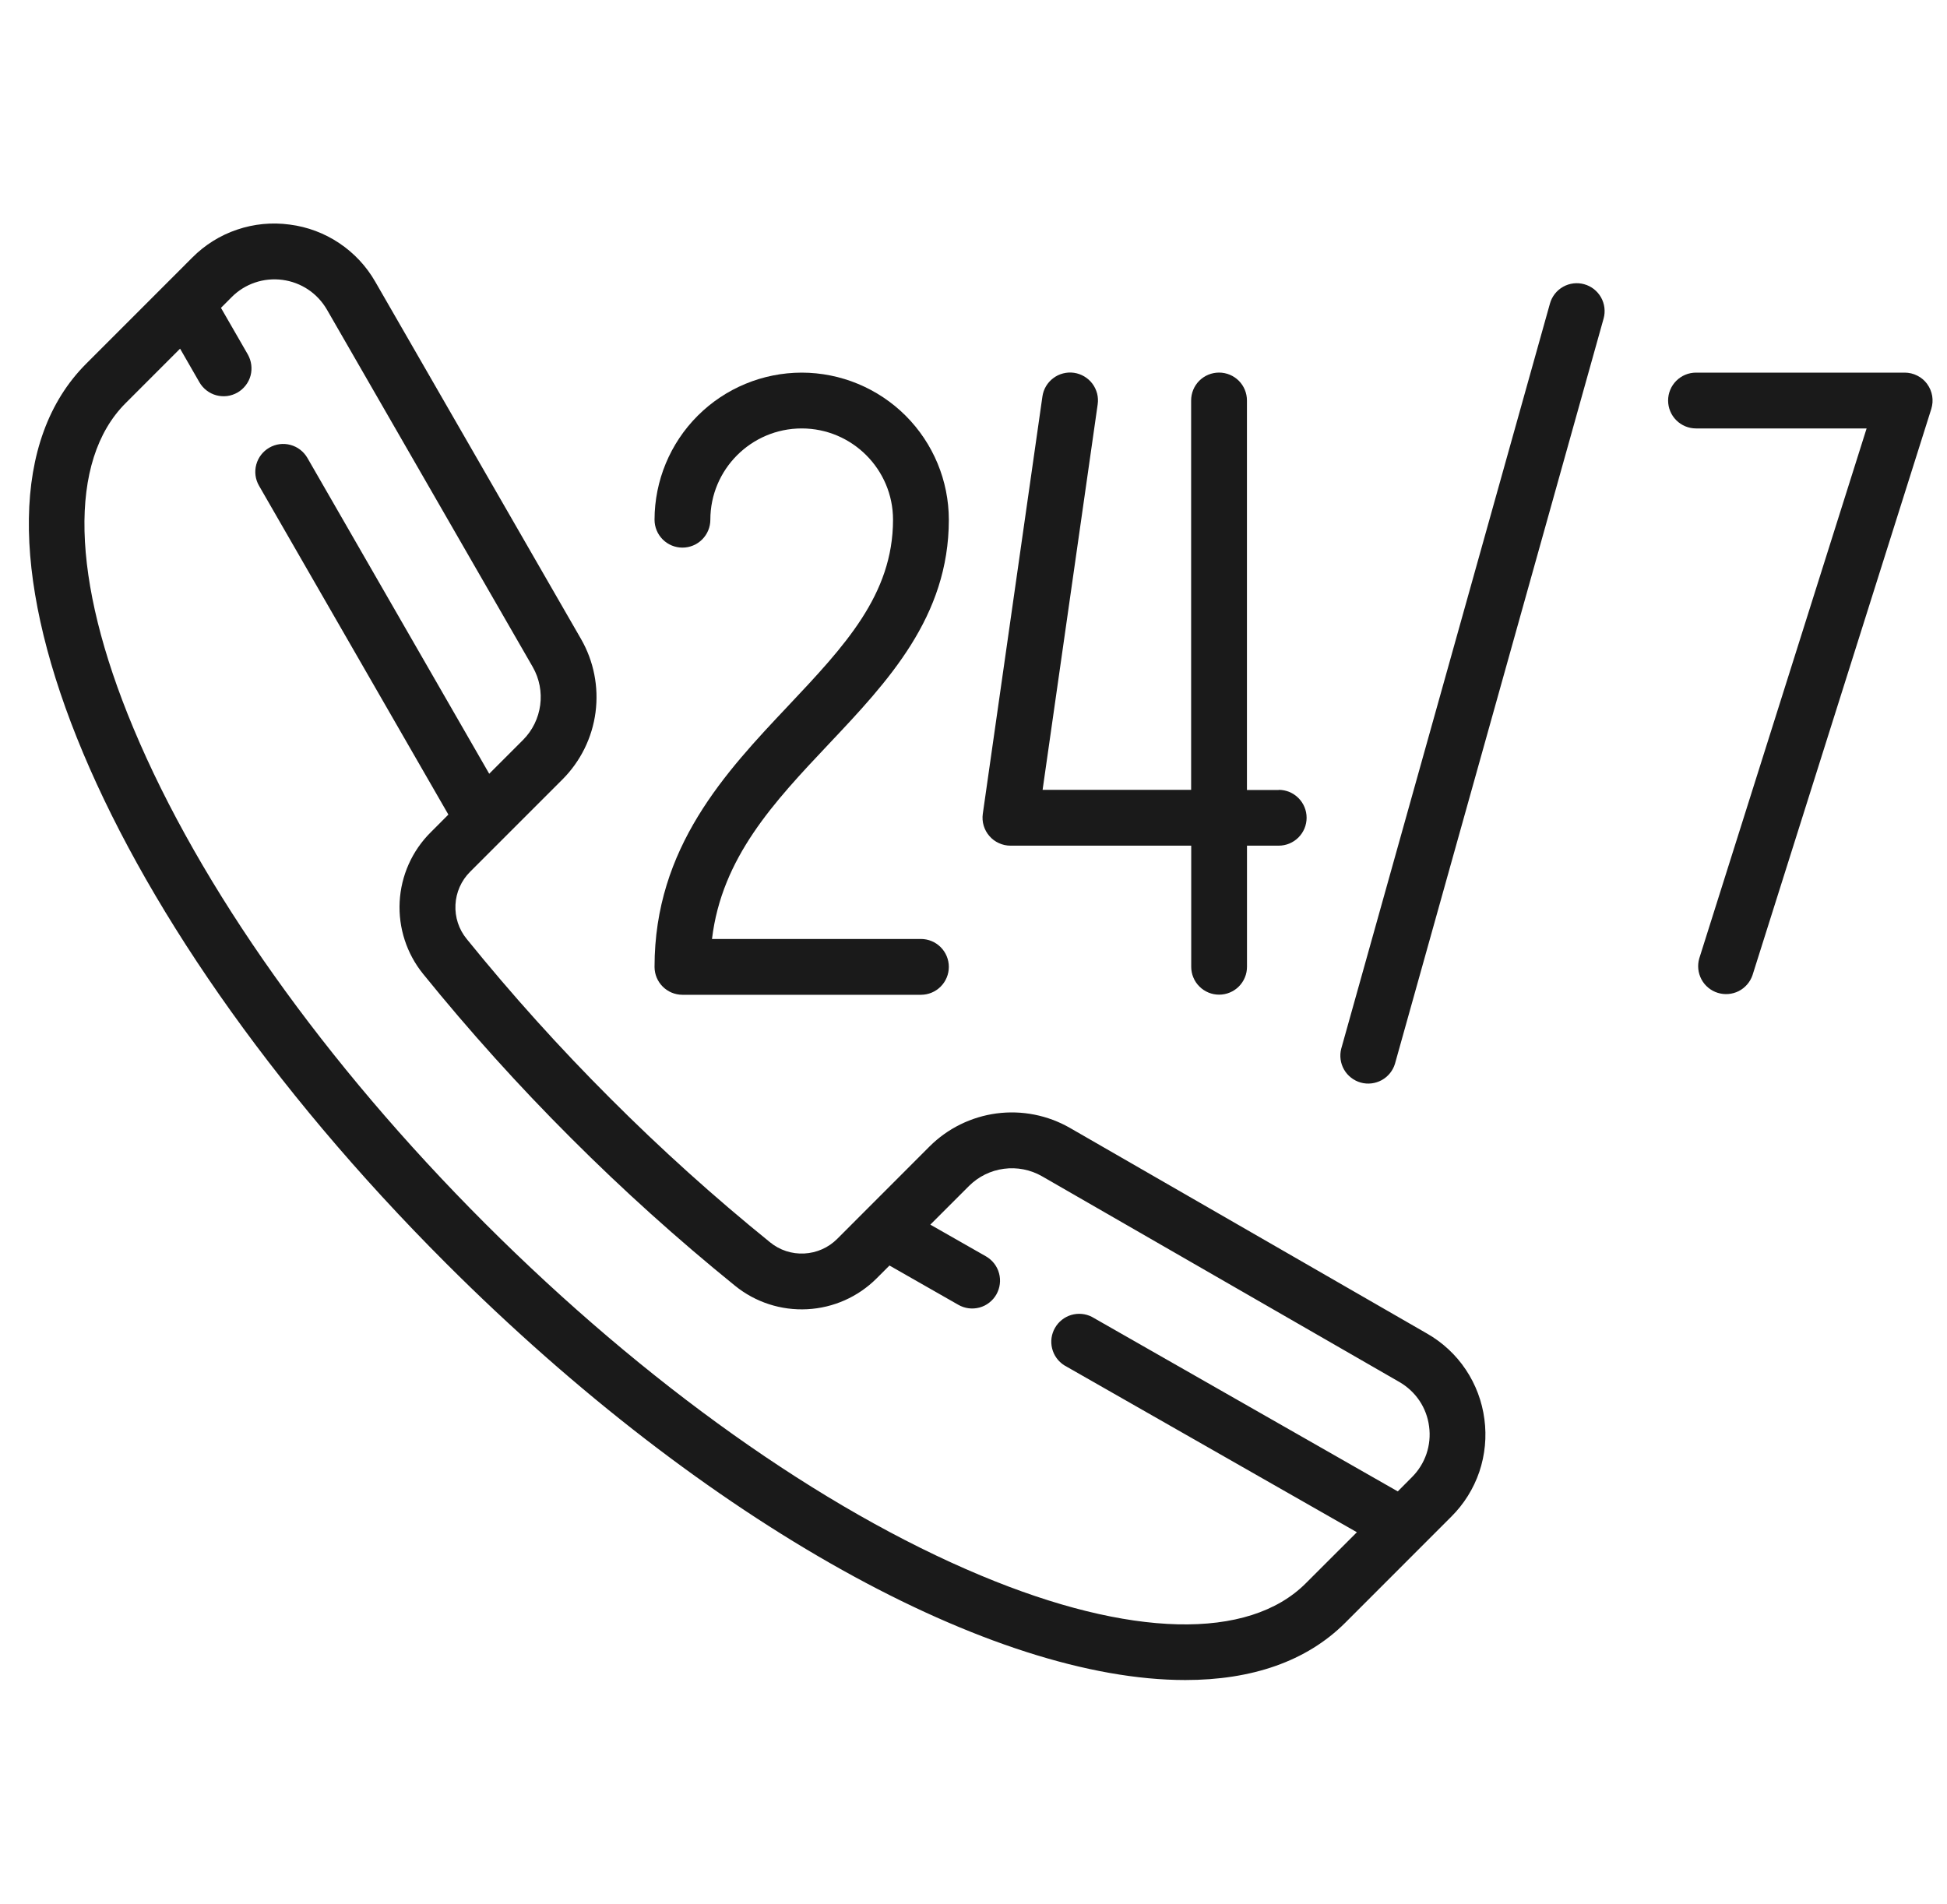
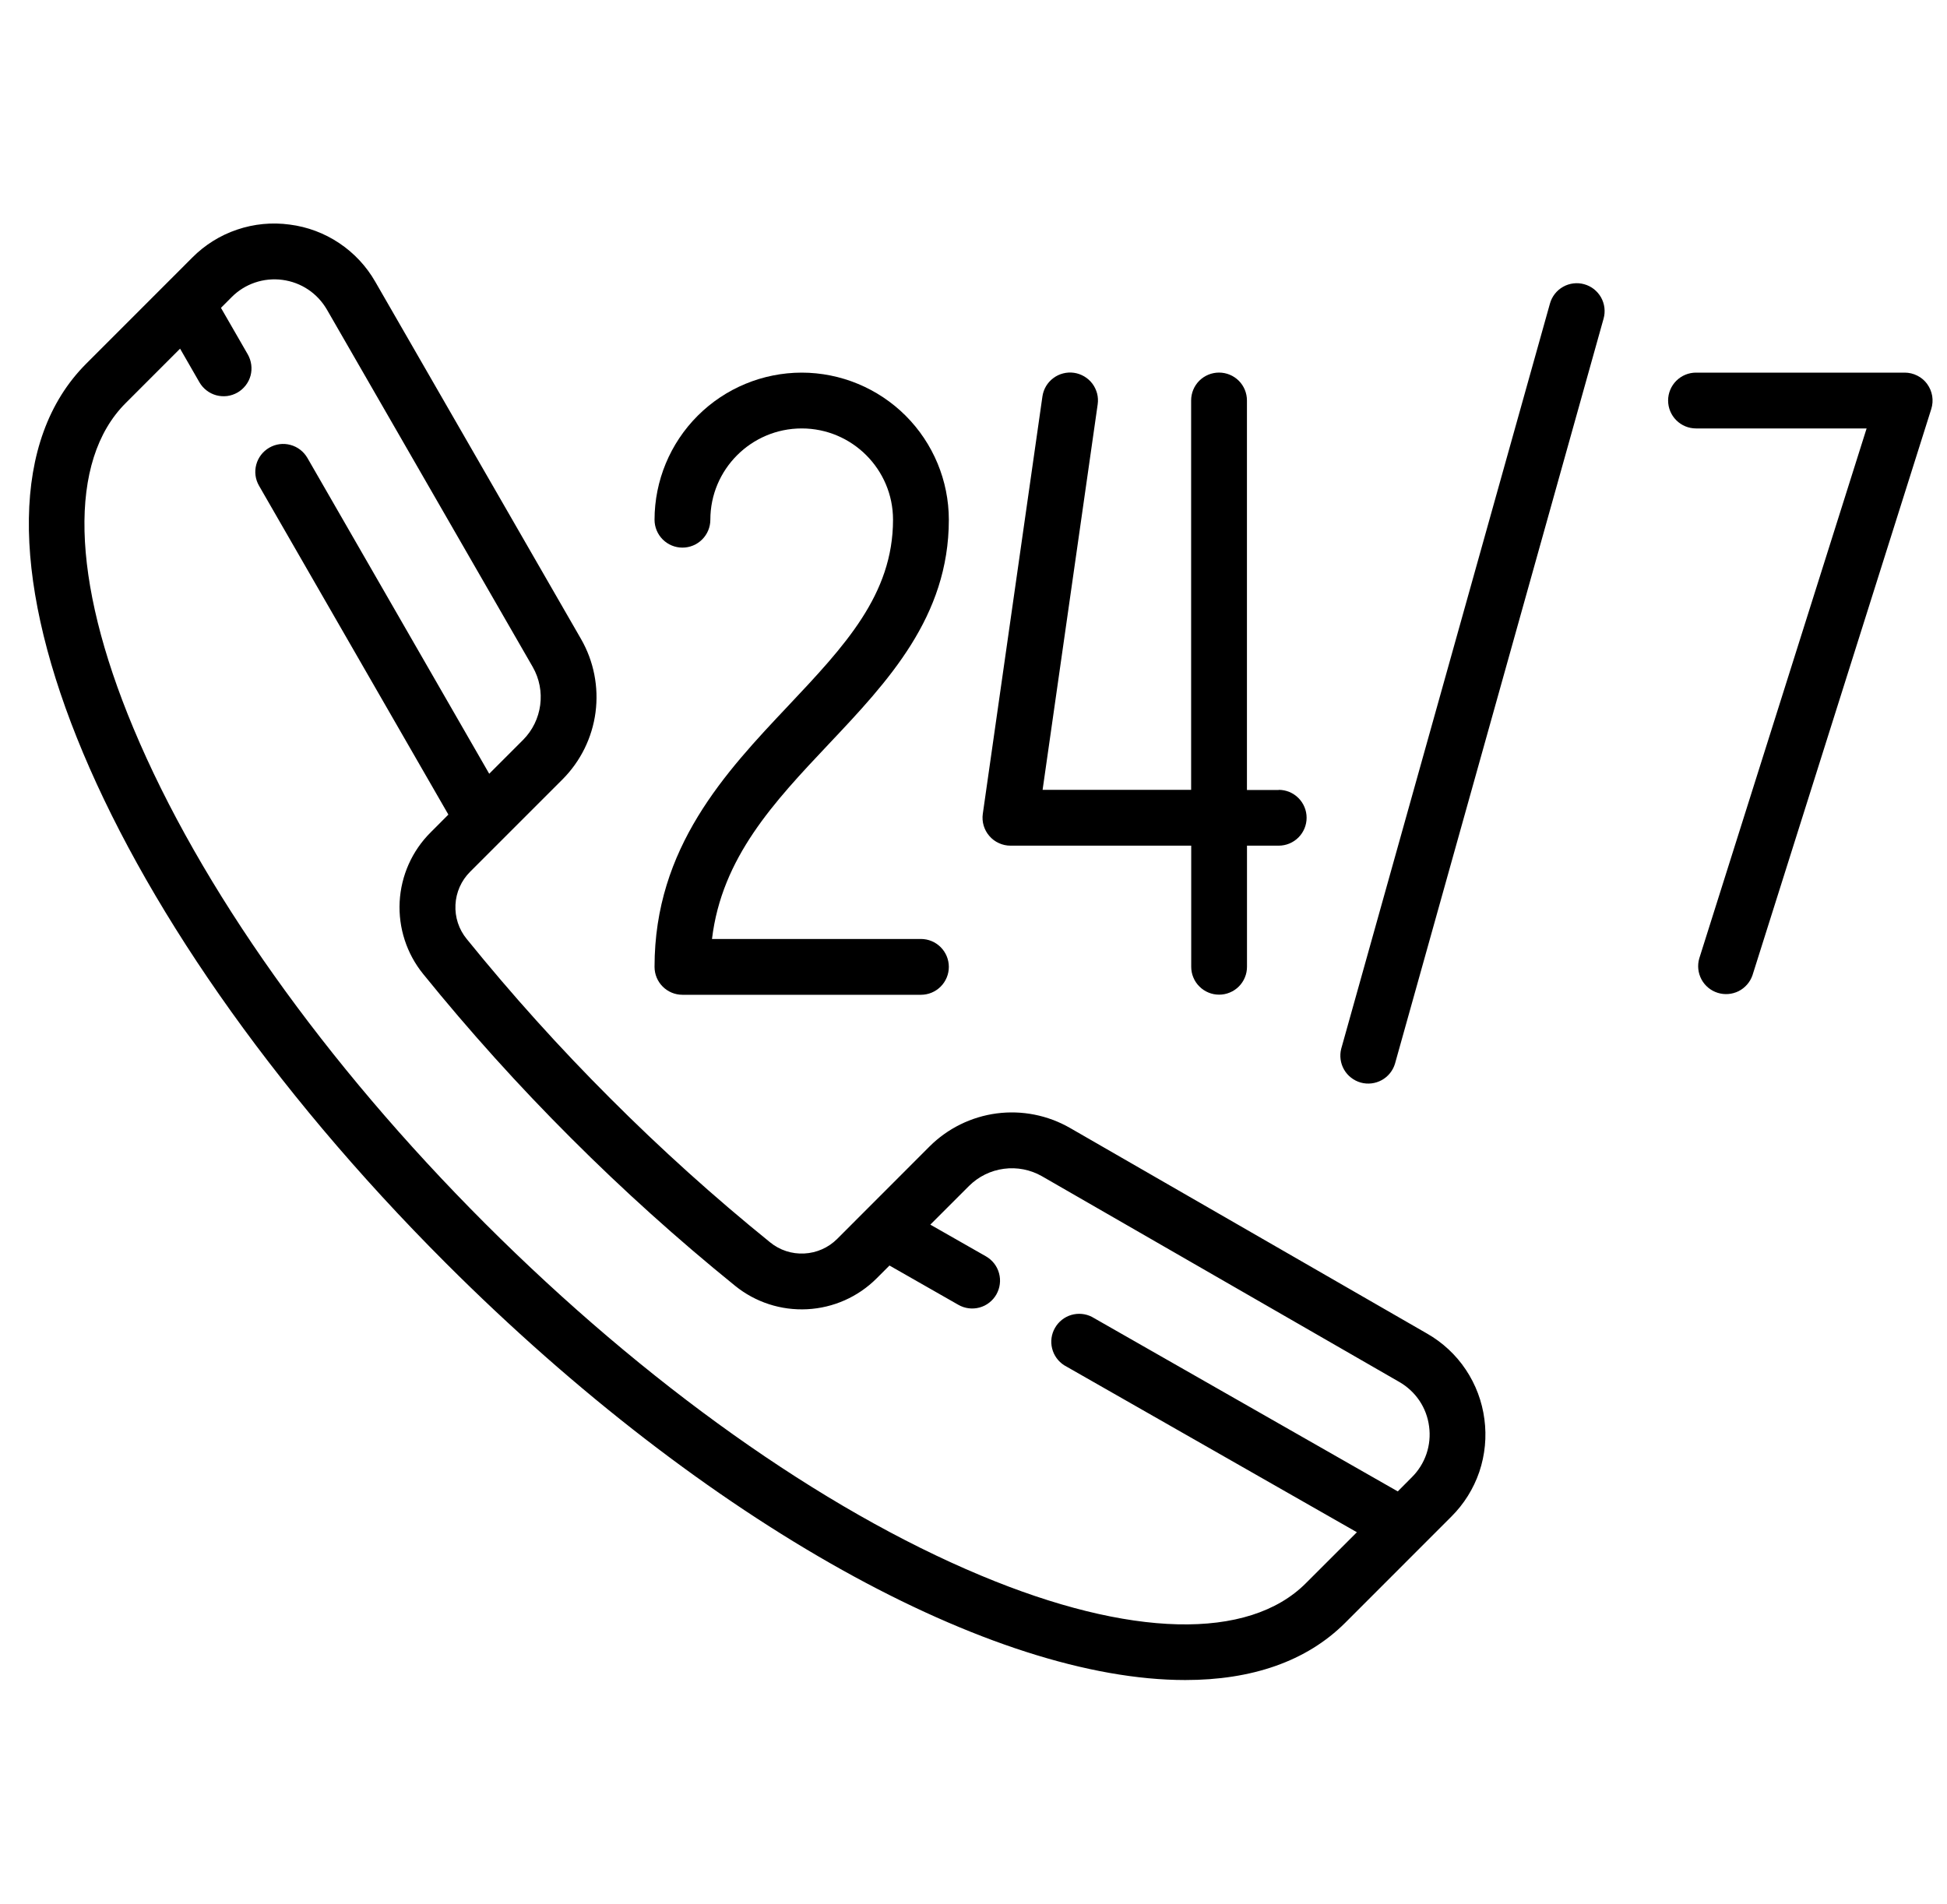
<svg xmlns="http://www.w3.org/2000/svg" width="45" height="44" viewBox="0 0 45 44" fill="none">
-   <path d="M34.308 32.803C34.255 32.394 34.108 32.002 33.878 31.658C33.649 31.315 33.342 31.03 32.983 30.825L24.729 26.071C24.216 25.777 23.621 25.659 23.034 25.736C22.448 25.814 21.903 26.082 21.484 26.5L19.349 28.637C19.146 28.84 18.875 28.96 18.588 28.974C18.302 28.989 18.02 28.897 17.798 28.715C16.511 27.674 15.279 26.564 14.109 25.392C12.937 24.222 11.828 22.99 10.786 21.703C10.604 21.481 10.512 21.199 10.527 20.912C10.541 20.626 10.661 20.355 10.864 20.152L13.001 18.015C13.418 17.597 13.687 17.052 13.764 16.466C13.841 15.88 13.724 15.284 13.43 14.772L8.675 6.515C8.47 6.156 8.185 5.85 7.841 5.62C7.498 5.39 7.106 5.243 6.696 5.191C6.287 5.135 5.87 5.175 5.479 5.308C5.088 5.44 4.733 5.662 4.443 5.955L1.992 8.407C-1.506 11.905 2.145 21.036 10.304 29.195C16.368 35.259 22.968 38.834 27.395 38.833C28.924 38.833 30.195 38.407 31.094 37.507L33.543 35.057C33.836 34.766 34.058 34.411 34.191 34.02C34.323 33.628 34.363 33.211 34.308 32.802V32.803ZM32.632 34.145L32.306 34.473L25.235 30.438C25.088 30.363 24.917 30.348 24.758 30.395C24.599 30.443 24.465 30.55 24.383 30.694C24.3 30.838 24.277 31.008 24.317 31.169C24.357 31.33 24.457 31.469 24.597 31.558L31.361 35.417L30.181 36.596C28.854 37.924 26.115 37.859 22.67 36.417C18.99 34.88 14.923 31.989 11.216 28.284C7.509 24.577 4.62 20.509 3.083 16.83C1.64 13.384 1.574 10.645 2.904 9.318L4.162 8.059L4.609 8.836C4.651 8.909 4.708 8.974 4.775 9.025C4.842 9.077 4.918 9.115 5 9.137C5.082 9.159 5.167 9.164 5.251 9.154C5.335 9.143 5.416 9.115 5.49 9.073C5.563 9.031 5.627 8.974 5.679 8.907C5.731 8.84 5.769 8.764 5.791 8.682C5.813 8.6 5.818 8.515 5.807 8.431C5.796 8.347 5.769 8.266 5.727 8.192L5.107 7.116L5.354 6.868C5.506 6.715 5.69 6.6 5.894 6.531C6.097 6.462 6.314 6.441 6.527 6.469C6.963 6.527 7.338 6.779 7.558 7.16L12.312 15.415C12.627 15.964 12.534 16.657 12.088 17.104L11.307 17.885L7.105 10.585C7.019 10.437 6.879 10.328 6.713 10.284C6.548 10.239 6.372 10.262 6.224 10.348C6.076 10.433 5.967 10.574 5.923 10.739C5.878 10.904 5.901 11.08 5.987 11.228L10.363 18.829L9.951 19.242C9.523 19.669 9.269 20.24 9.237 20.845C9.206 21.449 9.399 22.043 9.78 22.513C10.851 23.836 11.991 25.101 13.196 26.304C14.399 27.508 15.665 28.648 16.988 29.719C17.458 30.101 18.053 30.294 18.657 30.262C19.262 30.231 19.833 29.977 20.261 29.549L20.558 29.252L22.148 30.159C22.222 30.202 22.303 30.229 22.387 30.24C22.471 30.251 22.556 30.245 22.638 30.223C22.72 30.201 22.797 30.163 22.864 30.11C22.931 30.058 22.987 29.994 23.029 29.92C23.07 29.846 23.098 29.765 23.108 29.681C23.119 29.597 23.113 29.512 23.09 29.43C23.068 29.348 23.03 29.272 22.978 29.205C22.926 29.138 22.861 29.082 22.788 29.04L21.502 28.307L22.396 27.413C22.614 27.196 22.897 27.056 23.202 27.016C23.507 26.975 23.817 27.036 24.084 27.189L32.341 31.943C32.722 32.163 32.974 32.537 33.03 32.972C33.059 33.185 33.038 33.402 32.969 33.606C32.9 33.809 32.784 33.994 32.632 34.145Z" fill="#1A1A1A" />
-   <path d="M21.285 21.704H16.456C16.682 19.821 17.887 18.542 19.157 17.196C20.521 15.752 21.93 14.257 21.93 12.013C21.929 11.112 21.57 10.248 20.933 9.61C20.295 8.973 19.431 8.614 18.53 8.613C17.628 8.614 16.763 8.972 16.125 9.61C15.488 10.247 15.129 11.112 15.128 12.013C15.128 12.184 15.196 12.348 15.317 12.469C15.438 12.59 15.602 12.658 15.773 12.658C15.944 12.658 16.108 12.59 16.229 12.469C16.35 12.348 16.418 12.184 16.418 12.013C16.418 10.849 17.365 9.903 18.53 9.903C19.693 9.903 20.64 10.849 20.64 12.013C20.64 13.746 19.518 14.934 18.22 16.312C16.771 17.848 15.128 19.588 15.128 22.348C15.128 22.705 15.417 22.994 15.774 22.994H21.285C21.456 22.994 21.62 22.926 21.741 22.805C21.862 22.684 21.93 22.52 21.93 22.349C21.93 22.178 21.862 22.014 21.741 21.893C21.62 21.772 21.456 21.704 21.285 21.704Z" fill="#1A1A1A" />
-   <path d="M29.553 18.26H28.82V9.257C28.82 9.085 28.752 8.921 28.631 8.8C28.51 8.68 28.346 8.612 28.175 8.612C28.004 8.612 27.84 8.68 27.719 8.8C27.598 8.921 27.53 9.085 27.53 9.257V18.257H24.097L25.37 9.347C25.382 9.263 25.378 9.178 25.357 9.096C25.335 9.014 25.299 8.937 25.248 8.869C25.197 8.801 25.133 8.744 25.06 8.701C24.987 8.658 24.907 8.629 24.823 8.617C24.739 8.605 24.654 8.61 24.572 8.631C24.489 8.652 24.412 8.689 24.345 8.74C24.277 8.79 24.22 8.854 24.176 8.927C24.133 9 24.105 9.081 24.093 9.164L22.715 18.811C22.702 18.903 22.709 18.996 22.735 19.084C22.762 19.173 22.806 19.255 22.867 19.324C22.927 19.394 23.002 19.45 23.086 19.488C23.17 19.527 23.261 19.547 23.353 19.547H27.532V22.346C27.532 22.431 27.548 22.515 27.581 22.593C27.613 22.672 27.661 22.743 27.721 22.802C27.78 22.862 27.852 22.91 27.93 22.942C28.008 22.975 28.092 22.991 28.177 22.991C28.261 22.991 28.345 22.975 28.423 22.942C28.502 22.91 28.573 22.862 28.633 22.802C28.692 22.743 28.74 22.672 28.772 22.593C28.805 22.515 28.821 22.431 28.821 22.346V19.547H29.554C29.725 19.547 29.889 19.479 30.01 19.358C30.131 19.237 30.199 19.073 30.199 18.902C30.199 18.731 30.131 18.567 30.01 18.446C29.889 18.325 29.725 18.257 29.554 18.257L29.553 18.26Z" fill="#1A1A1A" />
-   <path d="M44.543 8.877C44.483 8.795 44.405 8.728 44.314 8.683C44.224 8.637 44.124 8.613 44.022 8.613H39.199C39.028 8.613 38.864 8.681 38.743 8.802C38.622 8.923 38.554 9.087 38.554 9.258C38.554 9.429 38.622 9.593 38.743 9.714C38.864 9.835 39.028 9.903 39.199 9.903H43.142L39.274 22.154C39.227 22.316 39.246 22.489 39.325 22.638C39.404 22.786 39.539 22.898 39.699 22.948C39.859 22.999 40.033 22.985 40.184 22.91C40.334 22.834 40.449 22.702 40.504 22.543L44.637 9.452C44.667 9.355 44.674 9.253 44.658 9.153C44.641 9.053 44.602 8.959 44.542 8.877H44.543Z" fill="#1A1A1A" />
-   <path d="M36.616 6.57C36.452 6.524 36.276 6.545 36.127 6.629C35.978 6.713 35.869 6.852 35.823 7.017L30.999 24.241C30.957 24.404 30.981 24.578 31.065 24.724C31.149 24.87 31.288 24.977 31.45 25.023C31.612 25.068 31.786 25.048 31.934 24.967C32.082 24.886 32.192 24.75 32.241 24.589L37.063 7.364C37.086 7.283 37.092 7.198 37.082 7.113C37.072 7.029 37.045 6.948 37.004 6.874C36.962 6.8 36.906 6.736 36.84 6.683C36.773 6.631 36.696 6.592 36.615 6.57H36.616Z" fill="#1A1A1A" />
+   <path d="M34.308 32.803C34.255 32.394 34.108 32.002 33.878 31.658C33.649 31.315 33.342 31.03 32.983 30.825L24.729 26.071C24.216 25.777 23.621 25.659 23.034 25.736C22.448 25.814 21.903 26.082 21.484 26.5L19.349 28.637C19.146 28.84 18.875 28.96 18.588 28.974C18.302 28.989 18.02 28.897 17.798 28.715C16.511 27.674 15.279 26.564 14.109 25.392C12.937 24.222 11.828 22.99 10.786 21.703C10.604 21.481 10.512 21.199 10.527 20.912C10.541 20.626 10.661 20.355 10.864 20.152L13.001 18.015C13.418 17.597 13.687 17.052 13.764 16.466C13.841 15.88 13.724 15.284 13.43 14.772L8.675 6.515C8.47 6.156 8.185 5.85 7.841 5.62C7.498 5.39 7.106 5.243 6.696 5.191C6.287 5.135 5.87 5.175 5.479 5.308C5.088 5.44 4.733 5.662 4.443 5.955L1.992 8.407C-1.506 11.905 2.145 21.036 10.304 29.195C16.368 35.259 22.968 38.834 27.395 38.833C28.924 38.833 30.195 38.407 31.094 37.507L33.543 35.057C33.836 34.766 34.058 34.411 34.191 34.02C34.323 33.628 34.363 33.211 34.308 32.802V32.803ZM32.632 34.145L32.306 34.473L25.235 30.438C25.088 30.363 24.917 30.348 24.758 30.395C24.599 30.443 24.465 30.55 24.383 30.694C24.3 30.838 24.277 31.008 24.317 31.169C24.357 31.33 24.457 31.469 24.597 31.558L31.361 35.417L30.181 36.596C28.854 37.924 26.115 37.859 22.67 36.417C18.99 34.88 14.923 31.989 11.216 28.284C7.509 24.577 4.62 20.509 3.083 16.83C1.64 13.384 1.574 10.645 2.904 9.318L4.162 8.059L4.609 8.836C4.651 8.909 4.708 8.974 4.775 9.025C4.842 9.077 4.918 9.115 5 9.137C5.082 9.159 5.167 9.164 5.251 9.154C5.335 9.143 5.416 9.115 5.49 9.073C5.563 9.031 5.627 8.974 5.679 8.907C5.731 8.84 5.769 8.764 5.791 8.682C5.813 8.6 5.818 8.515 5.807 8.431C5.796 8.347 5.769 8.266 5.727 8.192L5.107 7.116L5.354 6.868C5.506 6.715 5.69 6.6 5.894 6.531C6.097 6.462 6.314 6.441 6.527 6.469C6.963 6.527 7.338 6.779 7.558 7.16L12.312 15.415C12.627 15.964 12.534 16.657 12.088 17.104L11.307 17.885L7.105 10.585C7.019 10.437 6.879 10.328 6.713 10.284C6.548 10.239 6.372 10.262 6.224 10.348C6.076 10.433 5.967 10.574 5.923 10.739C5.878 10.904 5.901 11.08 5.987 11.228L10.363 18.829L9.951 19.242C9.523 19.669 9.269 20.24 9.237 20.845C9.206 21.449 9.399 22.043 9.78 22.513C10.851 23.836 11.991 25.101 13.196 26.304C14.399 27.508 15.665 28.648 16.988 29.719C17.458 30.101 18.053 30.294 18.657 30.262C19.262 30.231 19.833 29.977 20.261 29.549L20.558 29.252L22.148 30.159C22.222 30.202 22.303 30.229 22.387 30.24C22.471 30.251 22.556 30.245 22.638 30.223C22.72 30.201 22.797 30.163 22.864 30.11C22.931 30.058 22.987 29.994 23.029 29.92C23.07 29.846 23.098 29.765 23.108 29.681C23.119 29.597 23.113 29.512 23.09 29.43C23.068 29.348 23.03 29.272 22.978 29.205C22.926 29.138 22.861 29.082 22.788 29.04L21.502 28.307L22.396 27.413C22.614 27.196 22.897 27.056 23.202 27.016C23.507 26.975 23.817 27.036 24.084 27.189L32.341 31.943C32.722 32.163 32.974 32.537 33.03 32.972C33.059 33.185 33.038 33.402 32.969 33.606C32.9 33.809 32.784 33.994 32.632 34.145Z" fill="currentColor" />
+   <path d="M21.285 21.704H16.456C16.682 19.821 17.887 18.542 19.157 17.196C20.521 15.752 21.93 14.257 21.93 12.013C21.929 11.112 21.57 10.248 20.933 9.61C20.295 8.973 19.431 8.614 18.53 8.613C17.628 8.614 16.763 8.972 16.125 9.61C15.488 10.247 15.129 11.112 15.128 12.013C15.128 12.184 15.196 12.348 15.317 12.469C15.438 12.59 15.602 12.658 15.773 12.658C15.944 12.658 16.108 12.59 16.229 12.469C16.35 12.348 16.418 12.184 16.418 12.013C16.418 10.849 17.365 9.903 18.53 9.903C19.693 9.903 20.64 10.849 20.64 12.013C20.64 13.746 19.518 14.934 18.22 16.312C16.771 17.848 15.128 19.588 15.128 22.348C15.128 22.705 15.417 22.994 15.774 22.994H21.285C21.456 22.994 21.62 22.926 21.741 22.805C21.862 22.684 21.93 22.52 21.93 22.349C21.93 22.178 21.862 22.014 21.741 21.893C21.62 21.772 21.456 21.704 21.285 21.704Z" fill="currentColor" />
+   <path d="M29.553 18.26H28.82V9.257C28.82 9.085 28.752 8.921 28.631 8.8C28.51 8.68 28.346 8.612 28.175 8.612C28.004 8.612 27.84 8.68 27.719 8.8C27.598 8.921 27.53 9.085 27.53 9.257V18.257H24.097L25.37 9.347C25.382 9.263 25.378 9.178 25.357 9.096C25.335 9.014 25.299 8.937 25.248 8.869C25.197 8.801 25.133 8.744 25.06 8.701C24.987 8.658 24.907 8.629 24.823 8.617C24.739 8.605 24.654 8.61 24.572 8.631C24.489 8.652 24.412 8.689 24.345 8.74C24.277 8.79 24.22 8.854 24.176 8.927C24.133 9 24.105 9.081 24.093 9.164L22.715 18.811C22.702 18.903 22.709 18.996 22.735 19.084C22.762 19.173 22.806 19.255 22.867 19.324C22.927 19.394 23.002 19.45 23.086 19.488C23.17 19.527 23.261 19.547 23.353 19.547H27.532V22.346C27.532 22.431 27.548 22.515 27.581 22.593C27.613 22.672 27.661 22.743 27.721 22.802C27.78 22.862 27.852 22.91 27.93 22.942C28.008 22.975 28.092 22.991 28.177 22.991C28.261 22.991 28.345 22.975 28.423 22.942C28.502 22.91 28.573 22.862 28.633 22.802C28.692 22.743 28.74 22.672 28.772 22.593C28.805 22.515 28.821 22.431 28.821 22.346V19.547H29.554C29.725 19.547 29.889 19.479 30.01 19.358C30.131 19.237 30.199 19.073 30.199 18.902C30.199 18.731 30.131 18.567 30.01 18.446C29.889 18.325 29.725 18.257 29.554 18.257L29.553 18.26Z" fill="currentColor" />
+   <path d="M44.543 8.877C44.483 8.795 44.405 8.728 44.314 8.683C44.224 8.637 44.124 8.613 44.022 8.613H39.199C39.028 8.613 38.864 8.681 38.743 8.802C38.622 8.923 38.554 9.087 38.554 9.258C38.554 9.429 38.622 9.593 38.743 9.714C38.864 9.835 39.028 9.903 39.199 9.903H43.142L39.274 22.154C39.227 22.316 39.246 22.489 39.325 22.638C39.404 22.786 39.539 22.898 39.699 22.948C39.859 22.999 40.033 22.985 40.184 22.91C40.334 22.834 40.449 22.702 40.504 22.543L44.637 9.452C44.667 9.355 44.674 9.253 44.658 9.153C44.641 9.053 44.602 8.959 44.542 8.877H44.543Z" fill="currentColor" />
+   <path d="M36.616 6.57C36.452 6.524 36.276 6.545 36.127 6.629C35.978 6.713 35.869 6.852 35.823 7.017L30.999 24.241C30.957 24.404 30.981 24.578 31.065 24.724C31.149 24.87 31.288 24.977 31.45 25.023C31.612 25.068 31.786 25.048 31.934 24.967C32.082 24.886 32.192 24.75 32.241 24.589L37.063 7.364C37.086 7.283 37.092 7.198 37.082 7.113C37.072 7.029 37.045 6.948 37.004 6.874C36.962 6.8 36.906 6.736 36.84 6.683C36.773 6.631 36.696 6.592 36.615 6.57H36.616Z" fill="currentColor" />
</svg>
